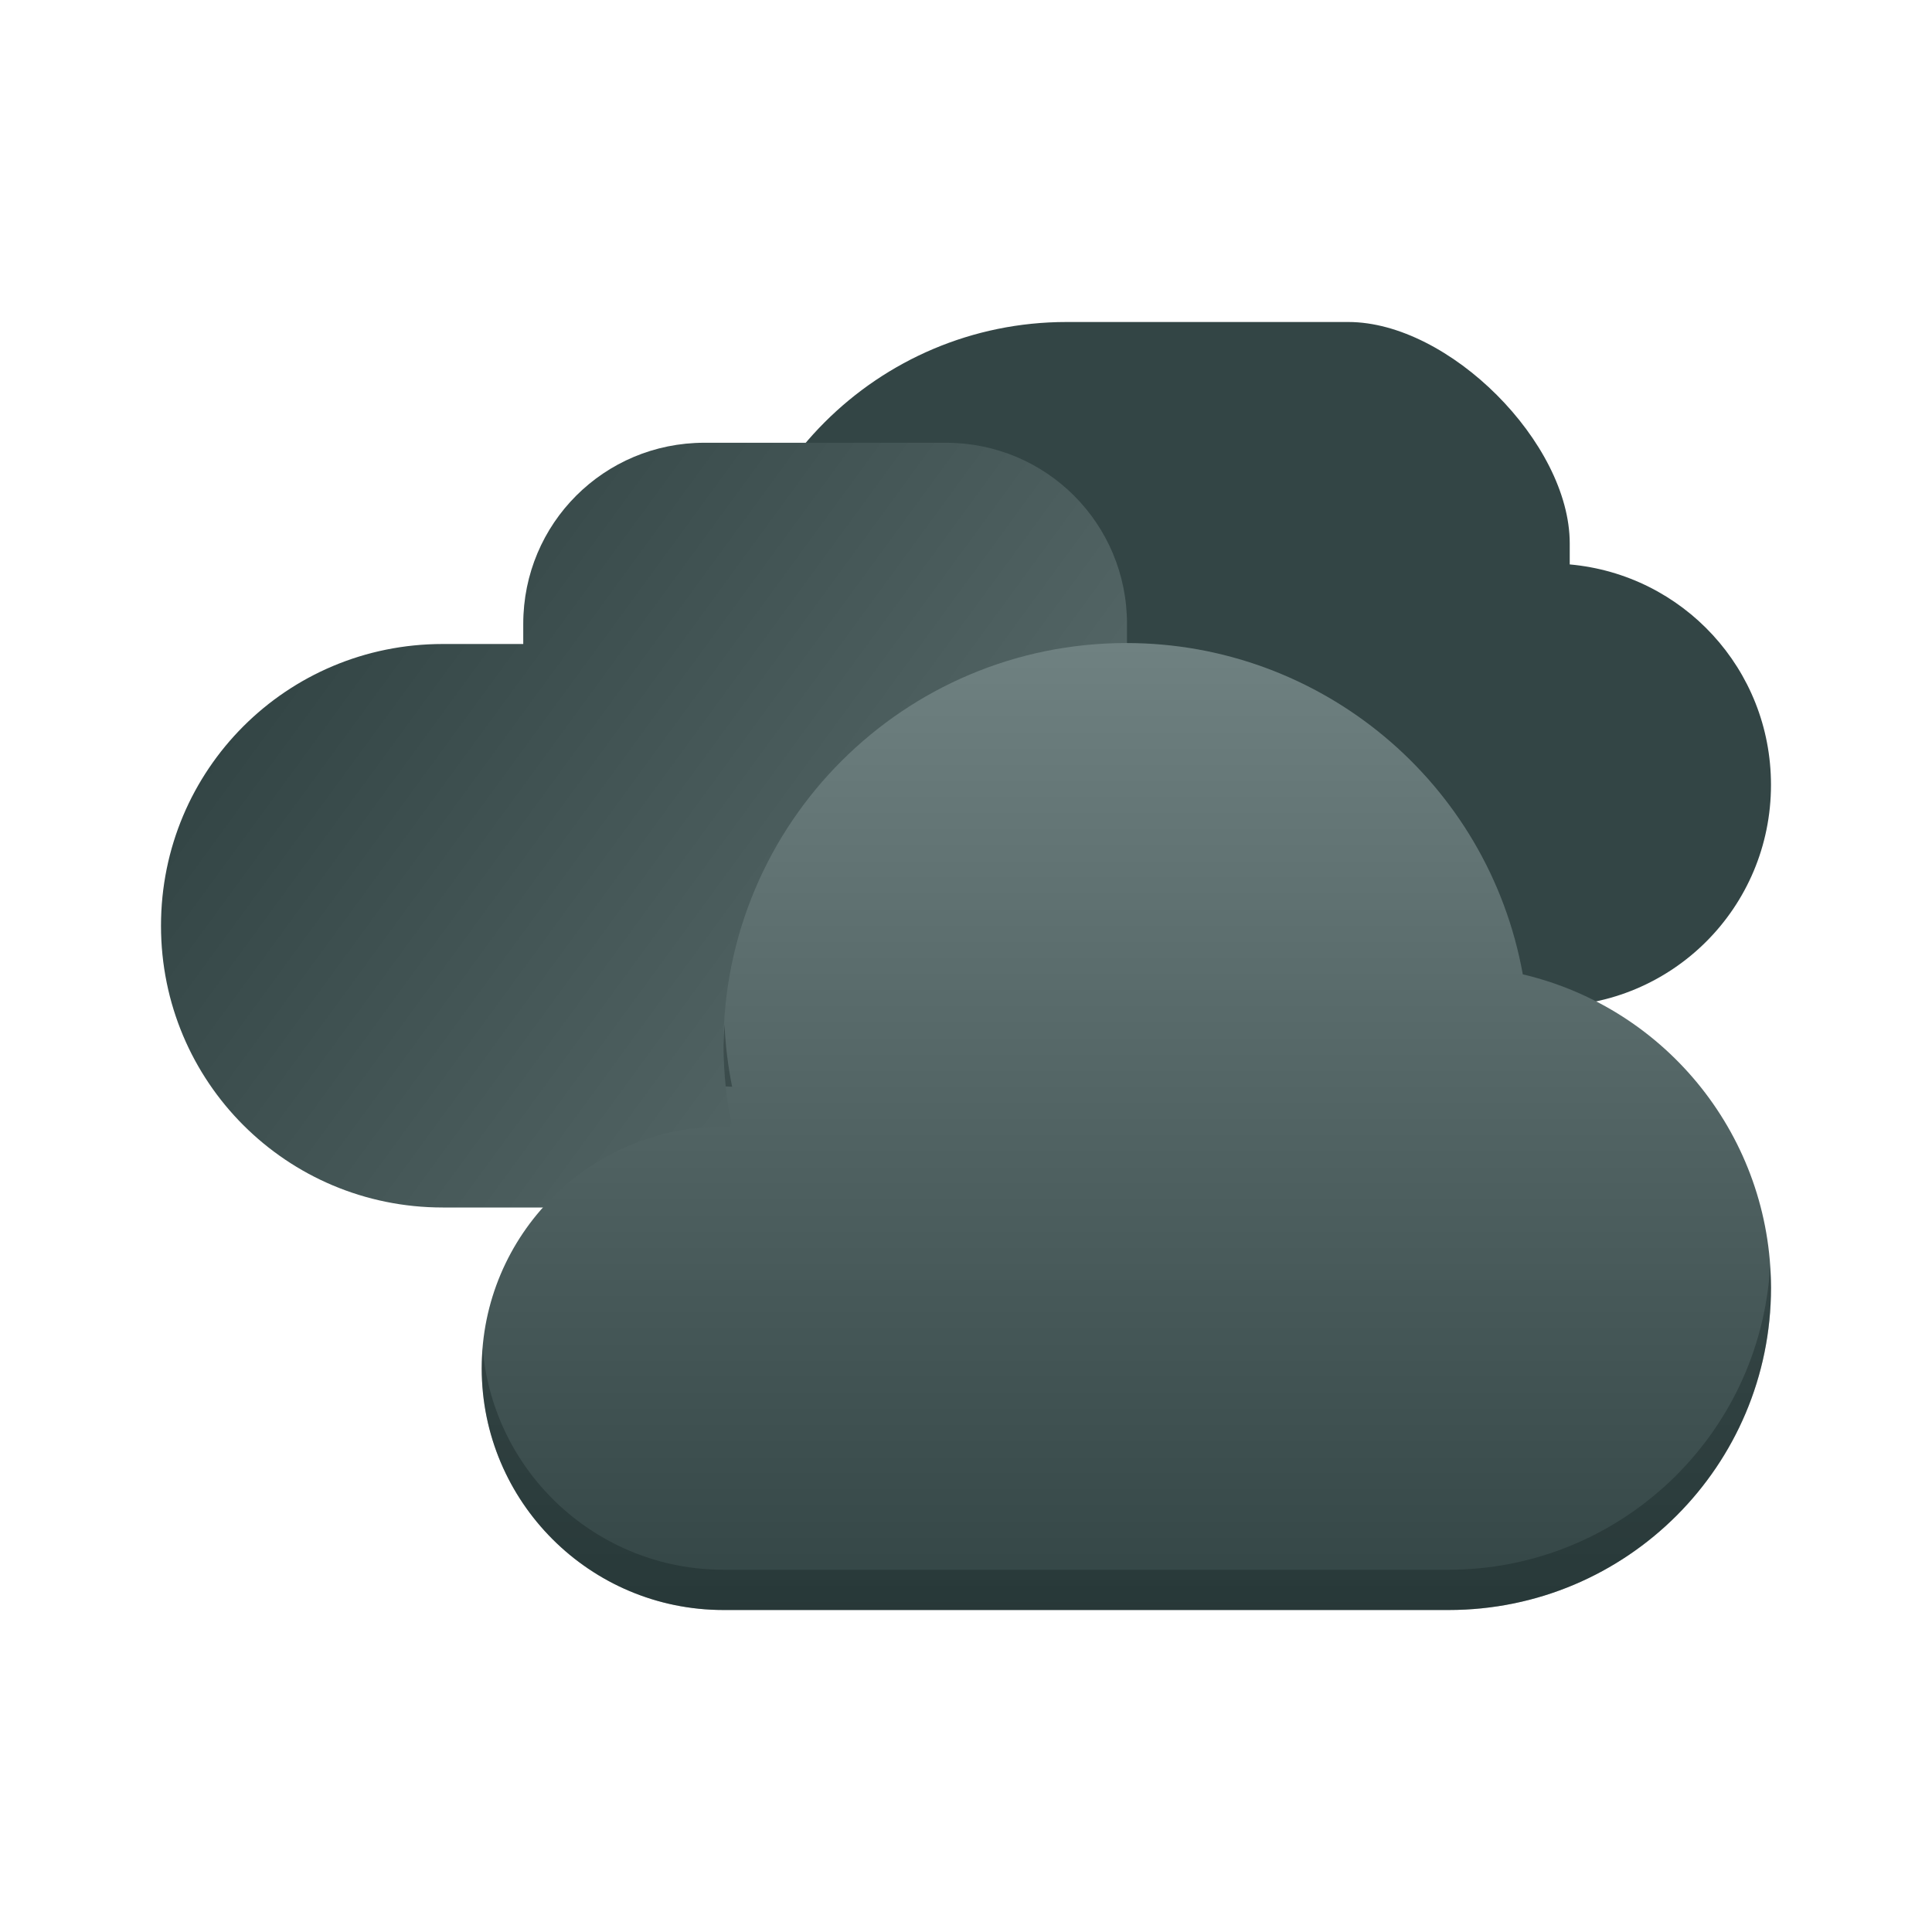
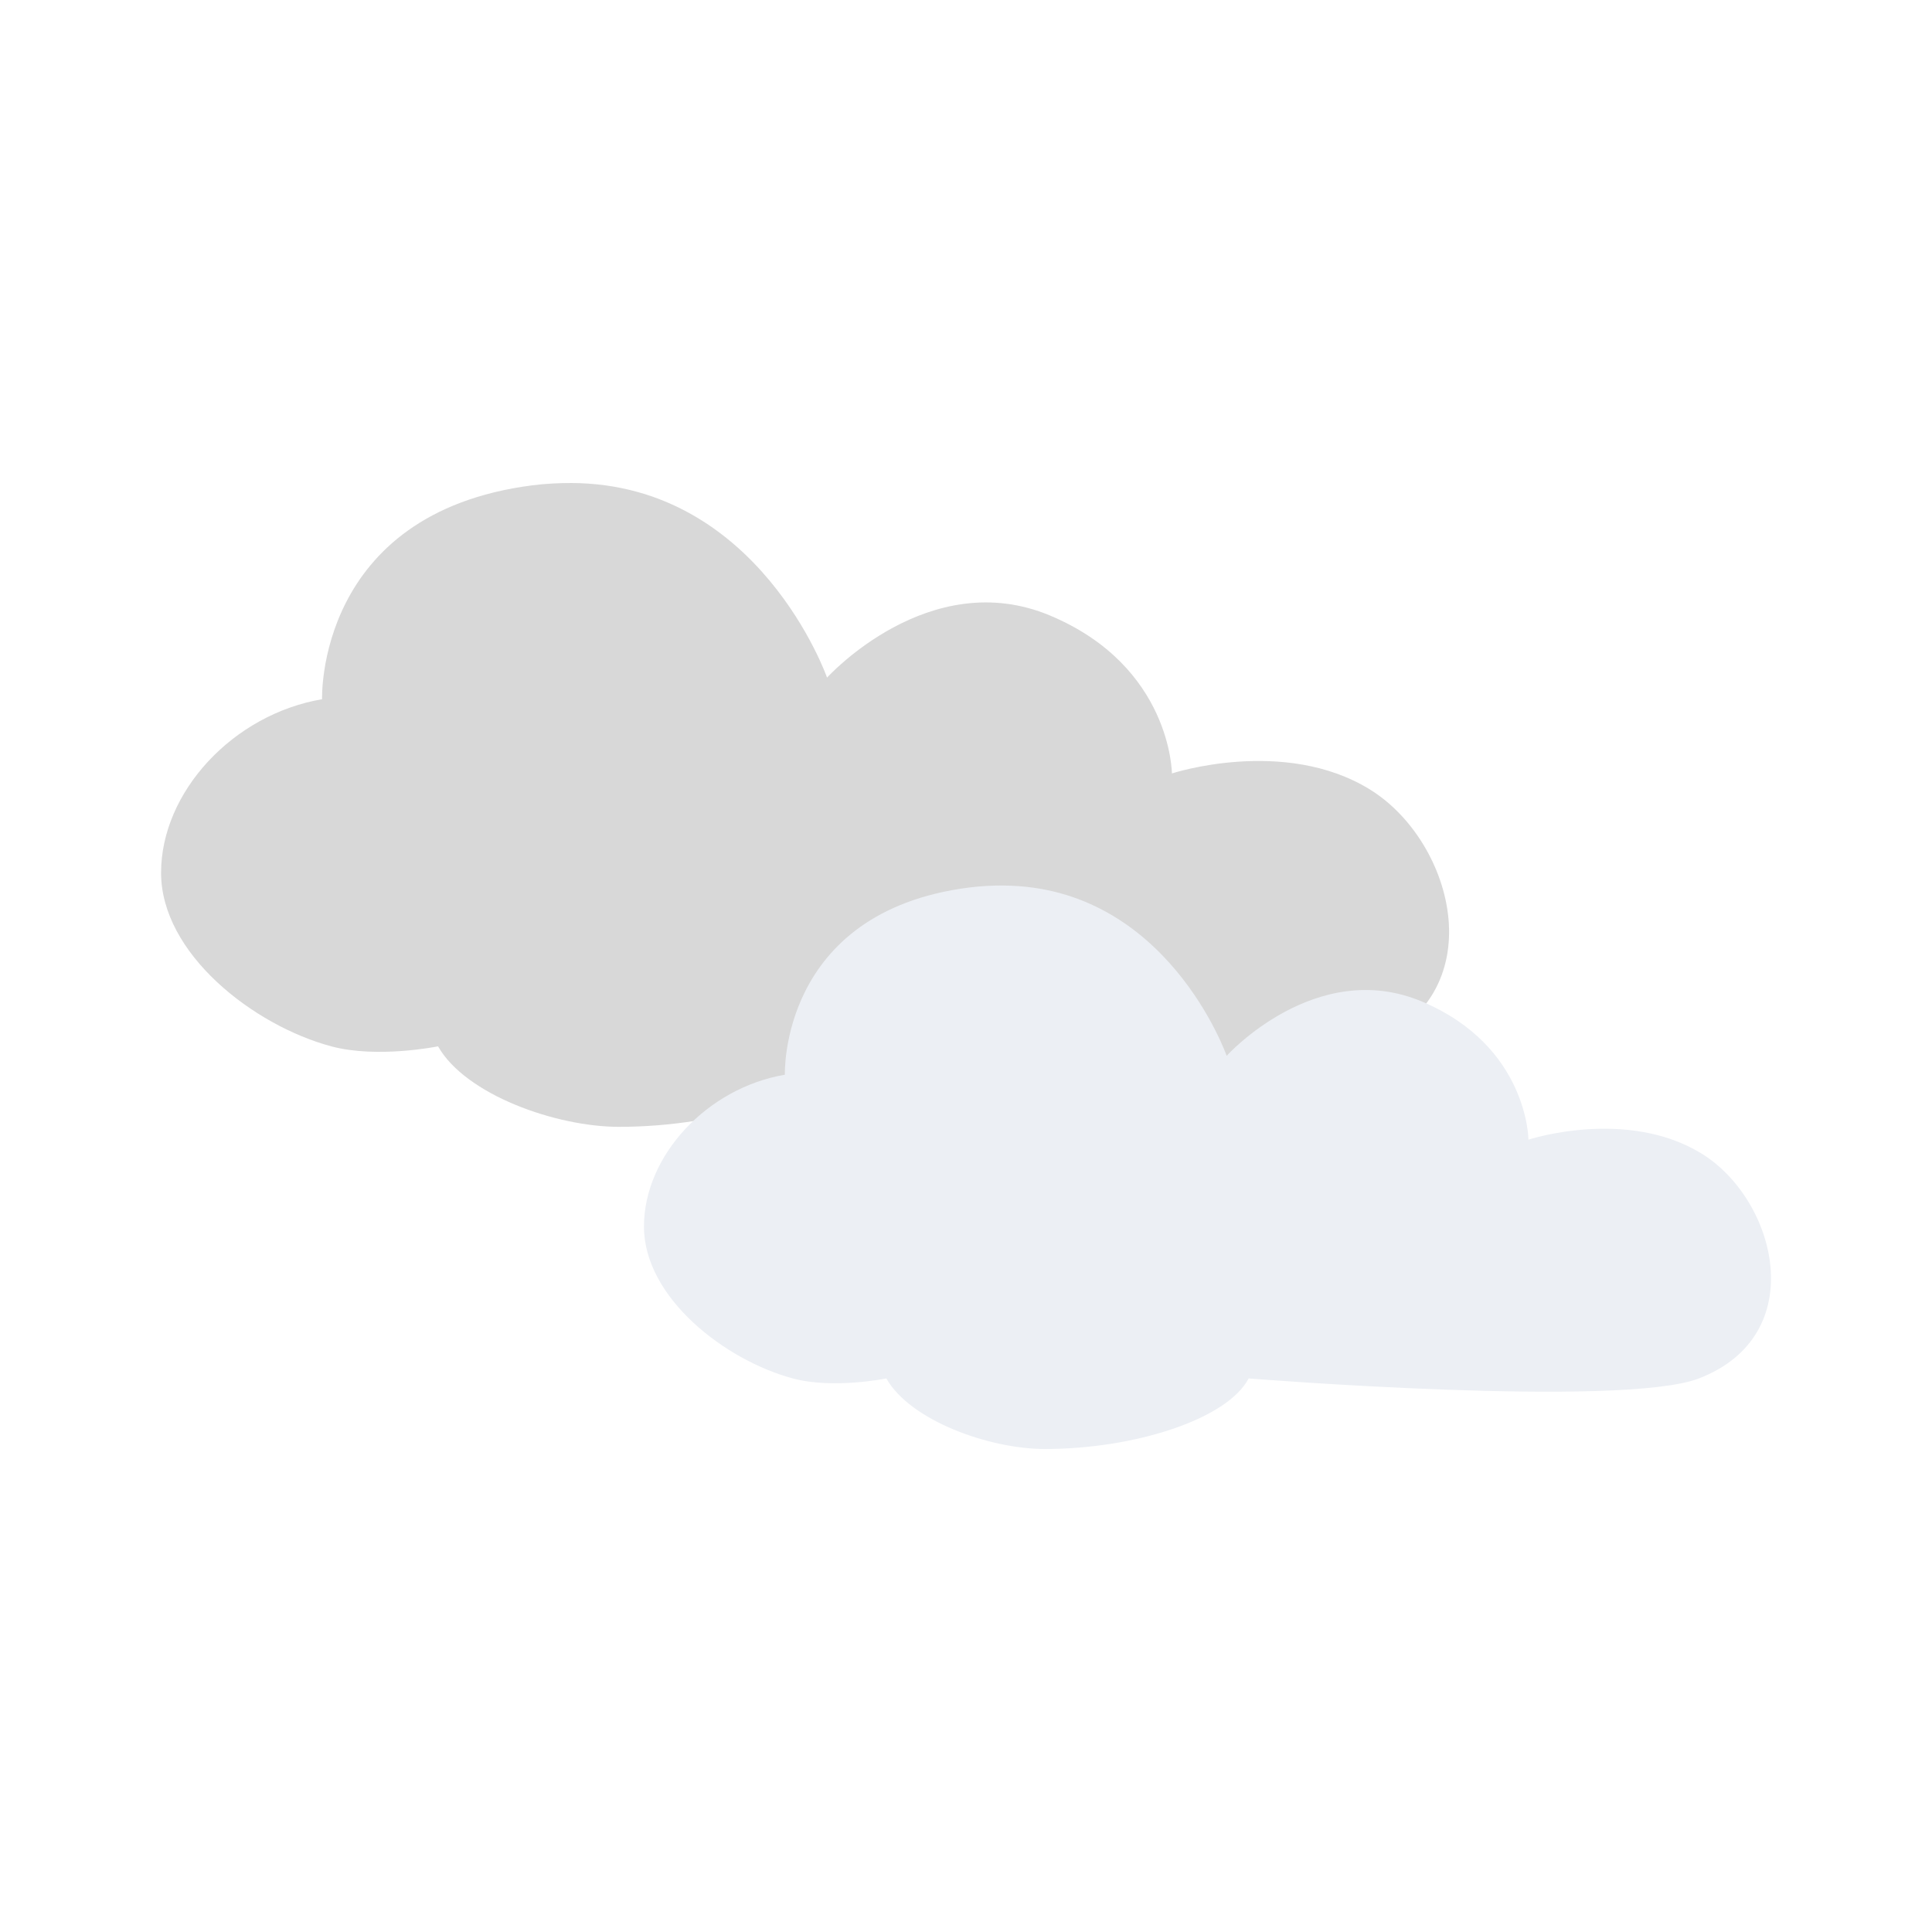
- <svg xmlns="http://www.w3.org/2000/svg" xmlns:xlink="http://www.w3.org/1999/xlink" width="48" height="48">
-   <defs>
-     <linearGradient id="0">
-       <stop stop-color="#6f8181" />
-       <stop offset="1" stop-color="#334545" />
-     </linearGradient>
-     <linearGradient xlink:href="#0" id="1" y1="511.798" x2="0" y2="535.798" gradientUnits="userSpaceOnUse" gradientTransform="translate(-1,4)" />
-     <linearGradient xlink:href="#0" id="2" x1="34" y1="34" x2="8" y2="15" gradientUnits="userSpaceOnUse" />
-   </defs>
-   <g transform="translate(-384.5714,-499.798)">
-     <path d="m 411.071,507.798 c -4.694,-10e-6 -8.5,3.806 -8.5,8.5 -1e-5,4.694 1.545,8.5 1.545,8.5 l 18.955,0 c 3.047,0 5.5,-2.453 5.5,-5.5 0,-2.878 -2.189,-5.225 -5,-5.477 l 0,-0.523 c 0,-2.5 -3,-5.5 -5.5,-5.5 0,0 -4.995,-3.1e-4 -7,0 z" fill="#334545" />
-     <path d="M 17.5 11 C 15.007 11 13 13.007 13 15.5 L 13 16 L 11 16 C 7.122 16 4 19.122 4 23 C 4 26.878 7.122 30 11 30 L 27 30 C 30.878 30 34 26.878 34 23 C 34 19.463 31.399 16.562 28 16.078 L 28 15.5 C 28 13.007 25.993 11 23.5 11 L 17.5 11 z " transform="translate(384.5714,499.798)" fill="url(#2)" />
-     <g color="#f2f2f2">
-       <path d="m 412.555,515.774 a 10.01,10.01 0 0 1 9.85,8.231 8.008,8.008 0 0 1 6.166,7.785 8.008,8.008 0 0 1 -8.008,8.008 l -18.018,0 a 6.006,6.006 0 0 1 -6.006,-6.006 6.006,6.006 0 0 1 6.006,-6.006 6.006,6.006 0 0 1 0.215,0.012 10.01,10.01 0 0 1 -0.215,-2.014 10.01,10.01 0 0 1 10.01,-10.01 z" fill="url(#1)" />
-       <path d="m 402.571,525.261 a 10.01,10.01 0 0 0 -0.025,0.523 10.01,10.01 0 0 0 0.055,1.006 6.006,6.006 0 0 1 0.16,0.008 10.01,10.01 0 0 1 -0.189,-1.537 z m 25.977,6.021 a 8.008,8.008 0 0 1 -7.984,7.516 l -18.018,0 a 6.006,6.006 0 0 1 -5.982,-5.496 6.006,6.006 0 0 0 -0.023,0.49 6.006,6.006 0 0 0 6.006,6.006 l 18.018,0 a 8.008,8.008 0 0 0 8.008,-8.008 8.008,8.008 0 0 0 -0.023,-0.508 z" opacity="0.4" fill="#172525" />
-     </g>
-   </g>
+ <svg xmlns="http://www.w3.org/2000/svg" enable-background="new" viewBox="0 0 48 48">
+   <path d="m14.202 12c-0.31 0-0.642 0.015-0.979 0.058-5.385 0.693-5.221 5.314-5.221 5.314-2.206 0.375-4 2.299-4 4.312 0 2.01 2.297 3.794 4.228 4.312 1.149 0.308 2.653 0 2.653 0 0.682 1.202 2.93 2 4.498 2 2.556 0 5.184-0.848 5.789-2 0 0 10.587 0.847 12.784 0 3.199-1.233 2.199-5.085 0.071-6.388s-4.909-0.392-4.909-0.392-0.012-2.653-3.02-3.92c-3.01-1.268-5.548 1.539-5.548 1.539s-1.686-4.806-6.342-4.835z" fill="#d8d8d8" />
+   <path d="m24.926 22c-0.272 0-0.562 0.013-0.857 0.051-4.712 0.607-4.569 4.65-4.569 4.65-1.93 0.328-3.501 2.01-3.501 3.773 0 1.761 2.01 3.32 3.7 3.773 1 0.27 2.322 0 2.322 0 0.597 1.052 2.564 1.753 3.936 1.753 2.237 0 4.536-0.742 5.065-1.753 0 0 9.263 0.741 11.186 0 2.799-1.079 1.924-4.45 0.062-5.59s-4.296-0.343-4.296-0.343-0.011-2.321-2.644-3.43c-2.634-1.109-4.854 1.347-4.854 1.347s-1.476-4.205-5.549-4.23z" fill="#eceff4" />
</svg>
